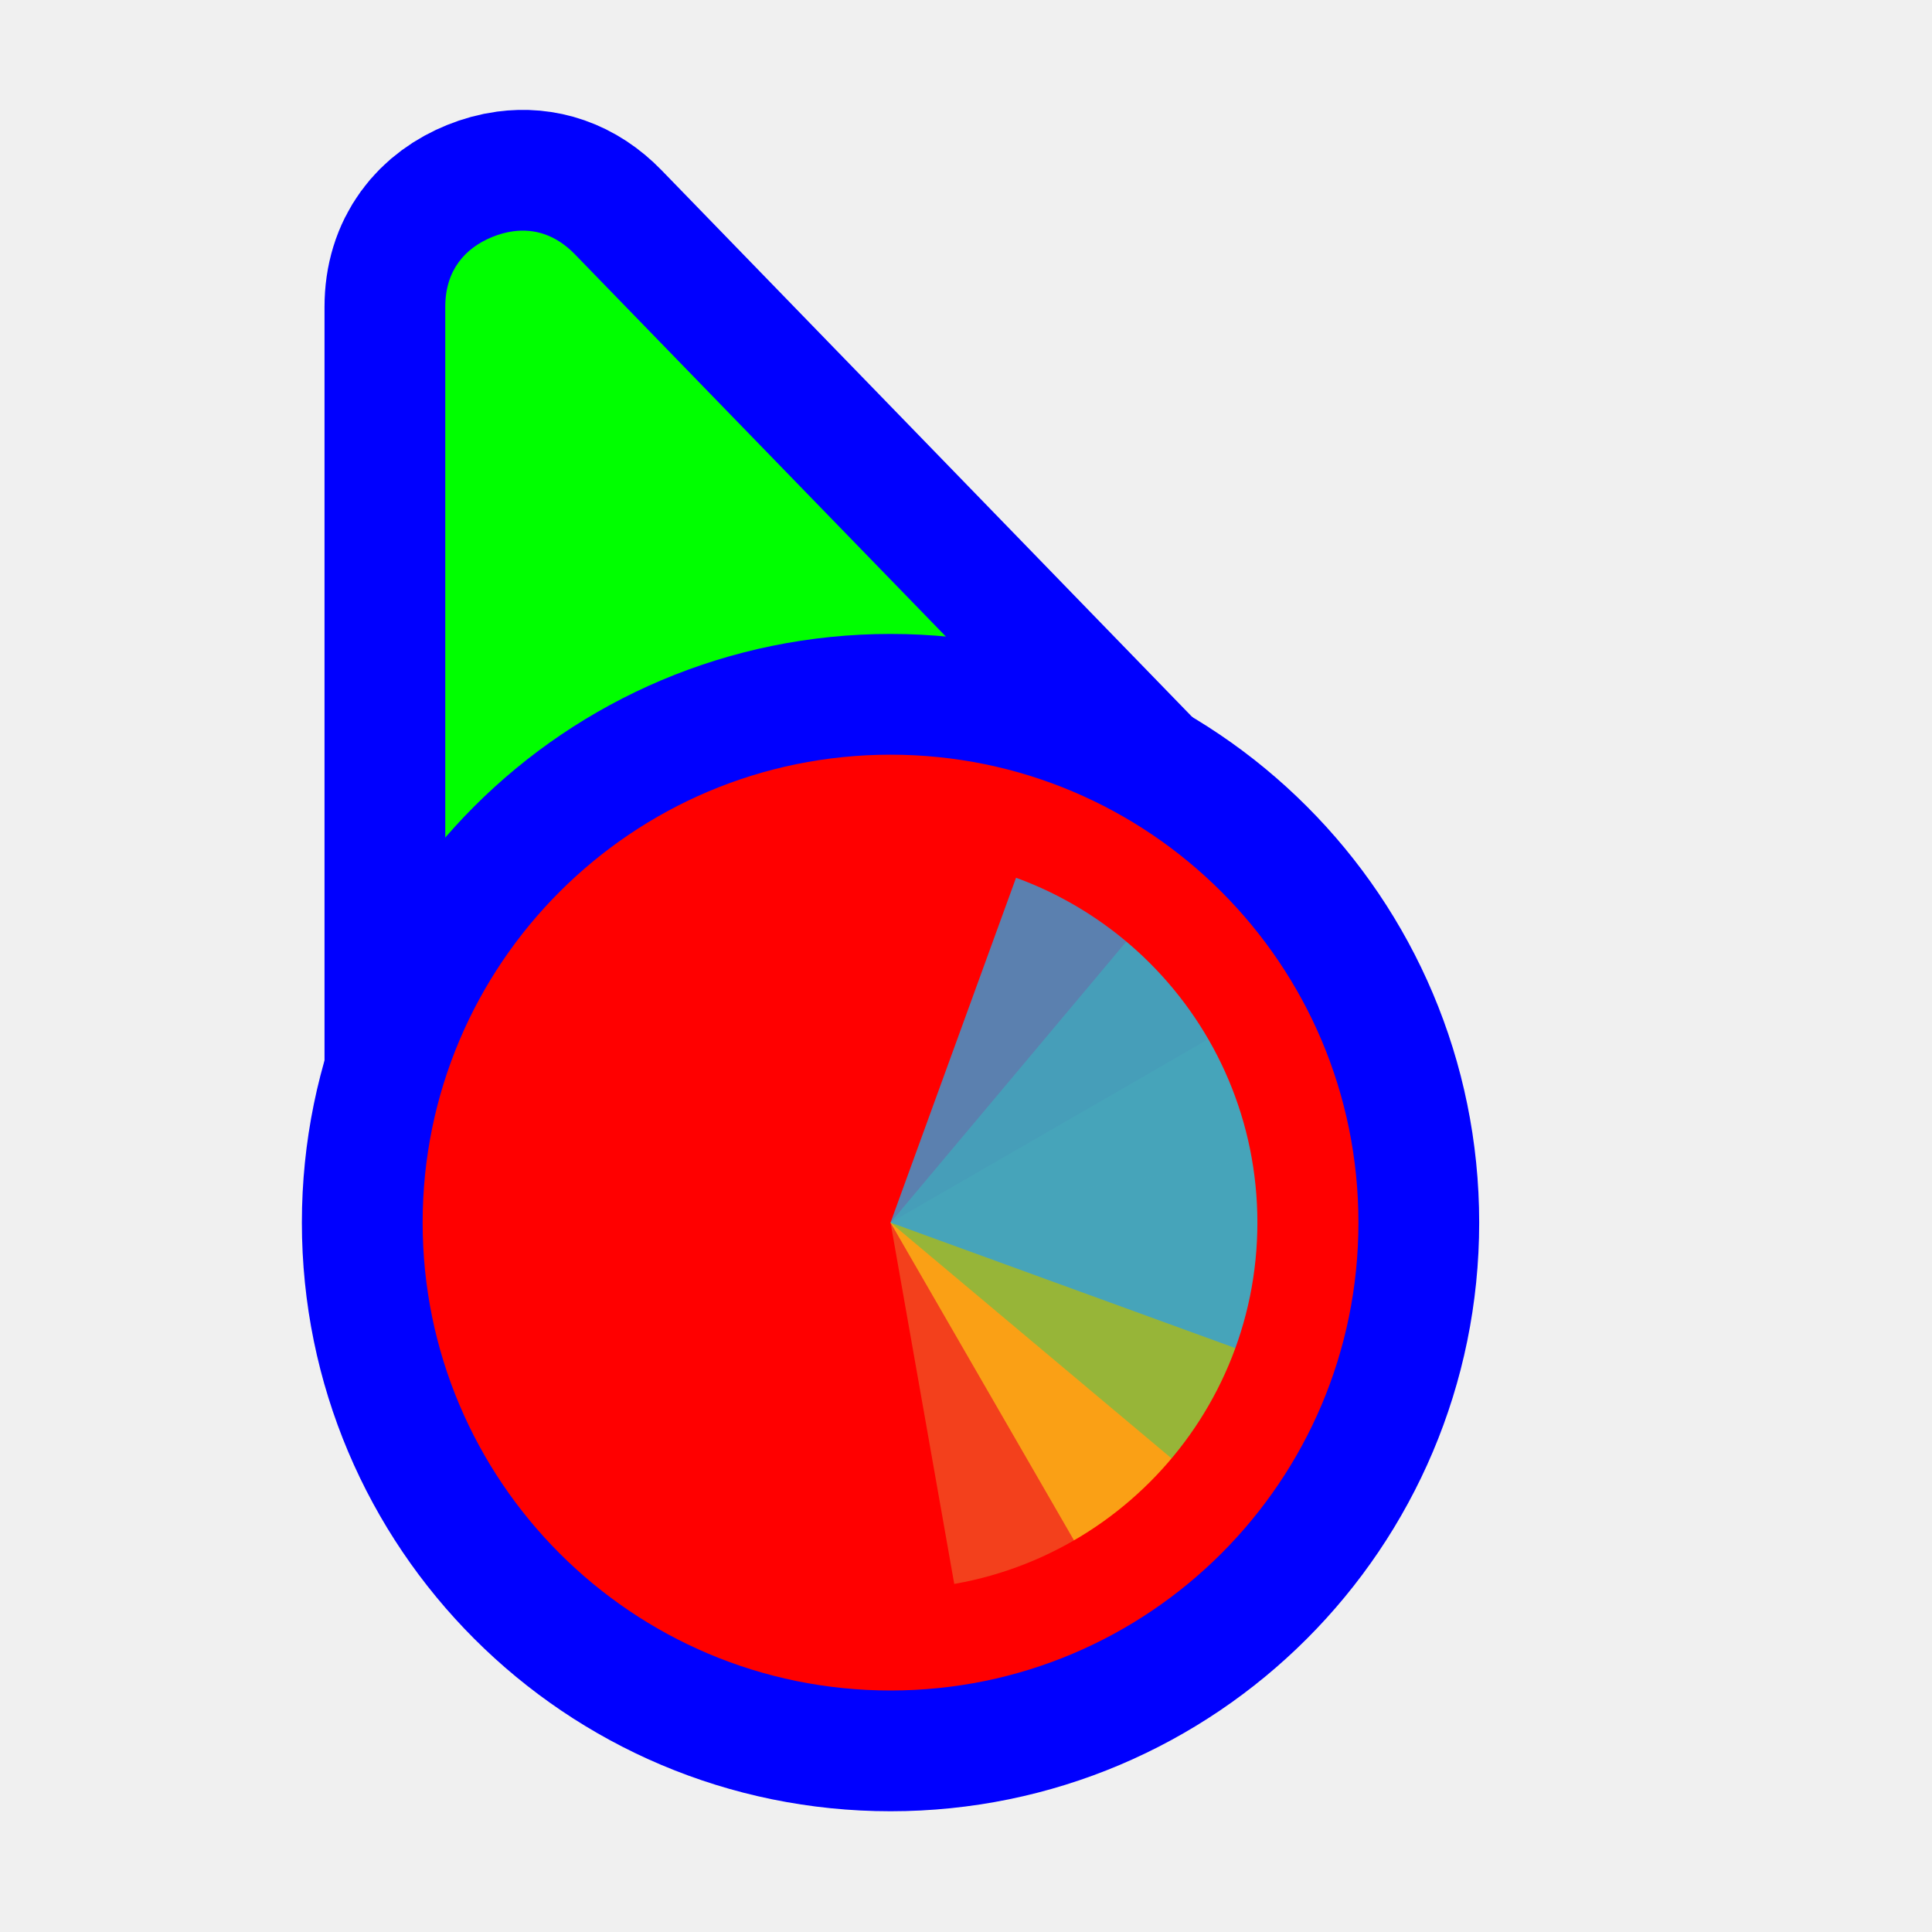
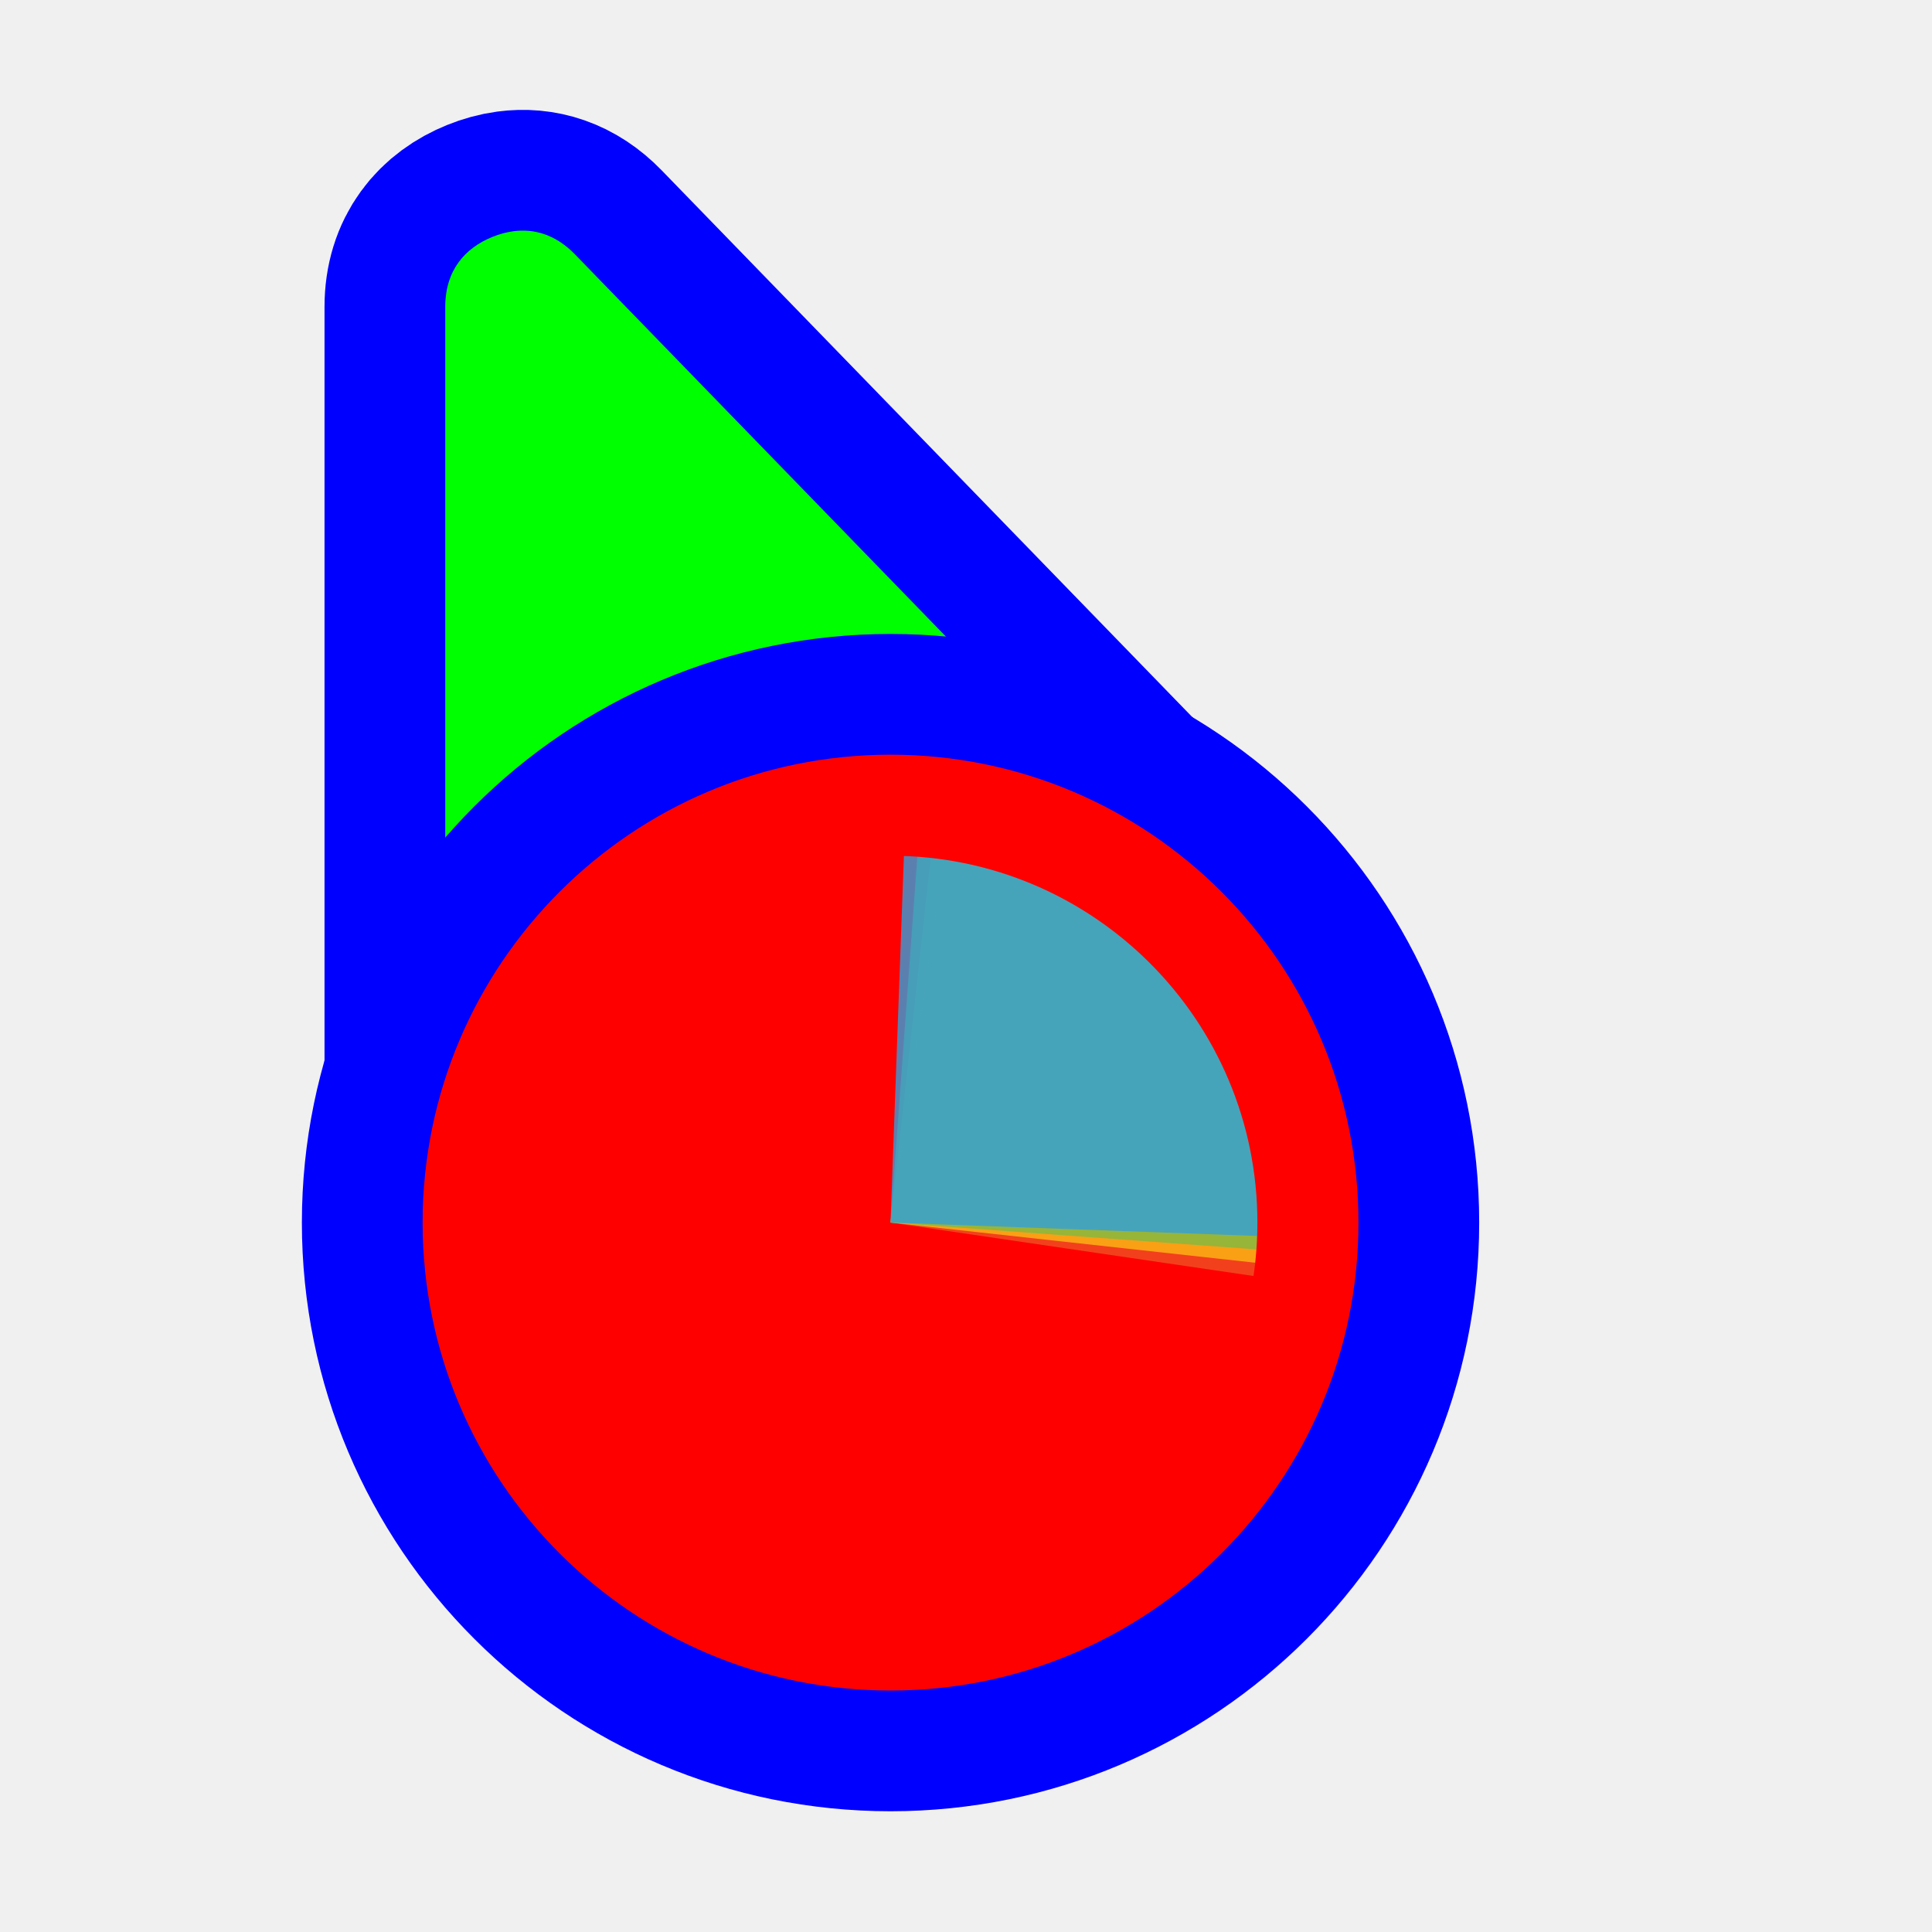
<svg xmlns="http://www.w3.org/2000/svg" width="256" height="256" viewBox="0 0 256 256" fill="none">
  <path id="align-anchor" class="bias-top-left-fill" d="m 59,30.559 h 26 l -26,36 z" fill="cyan" opacity=".8" display="none" />
-   <circle id="cursor-hotspot" class="bias-t89-l40" cx="55" cy="20" r="3" fill="magenta" opacity=".6" display="none" />
+   <circle id="cursor-hotspot" class="bias-t0837-l0001" cx="59" cy="18" r="3" fill="magenta" opacity=".6" display="none" />
  <path d="M 68,30.646 C 70.79,30.27,73.636,31.08,76.176,33.697 L 141.496,101 L 147.598,107.289 L 59,147.271 V 134.895 V 40.662 C 59,35.8,61.628,32.86,65.242,31.395 C 66.146,31.028,67.07,30.772,68,30.646 z" fill="#00FF00" stroke="#0000FF" stroke-width="32" paint-order="stroke fill" />
  <circle cx="118" cy="162" r="62" fill="#FF0000" stroke="#0000FF" stroke-width="32" paint-order="stroke fill" />
  <g mask="url(#wheel-mask)">
    <mask id="wheel-mask">
      <circle cx="118" cy="162" r="48.611" fill="white" stroke="white" stroke-width="0" class="fill-stroke" />
    </mask>
    <g transform="translate(118 162) scale(1.56)">
-       <path d="M 0,0 L 0,-50 A 50,50 0 0 1 50,0 Z" fill="#F05024" fill-opacity="0.8" transform="rotate(440)">
+       <path d="M 0,0 L 0,-50 A 50,50 0 0 1 50,0 Z" fill="#F05024" fill-opacity="0.8" transform="rotate(368.37)">
      </path>
-       <path d="M 0,0 L 50,0 A 50,50 0 0 1 0,50 Z" fill="#FCB813" fill-opacity="0.8" transform="rotate(330)">
+       <path d="M 0,0 L 50,0 A 50,50 0 0 1 0,50 Z" fill="#FCB813" fill-opacity="0.8" transform="rotate(276.28)">
      </path>
-       <path d="M 0,0 L 0,50 A 50,50 0 0 1 -50,0 Z" fill="#7EBA41" fill-opacity="0.8" transform="rotate(220)">
+       <path d="M 0,0 L 0,50 A 50,50 0 0 1 -50,0 Z" fill="#7EBA41" fill-opacity="0.8" transform="rotate(184.19)">
      </path>
-       <path d="M 0,0 L -50,0 A 50,50 0 0 1 0,-50 Z" fill="#32A0DA" fill-opacity="0.8" transform="rotate(110)">
+       <path d="M 0,0 L -50,0 A 50,50 0 0 1 0,-50 Z" fill="#32A0DA" fill-opacity="0.8" transform="rotate(92.09)">
      </path>
    </g>
  </g>
</svg>
